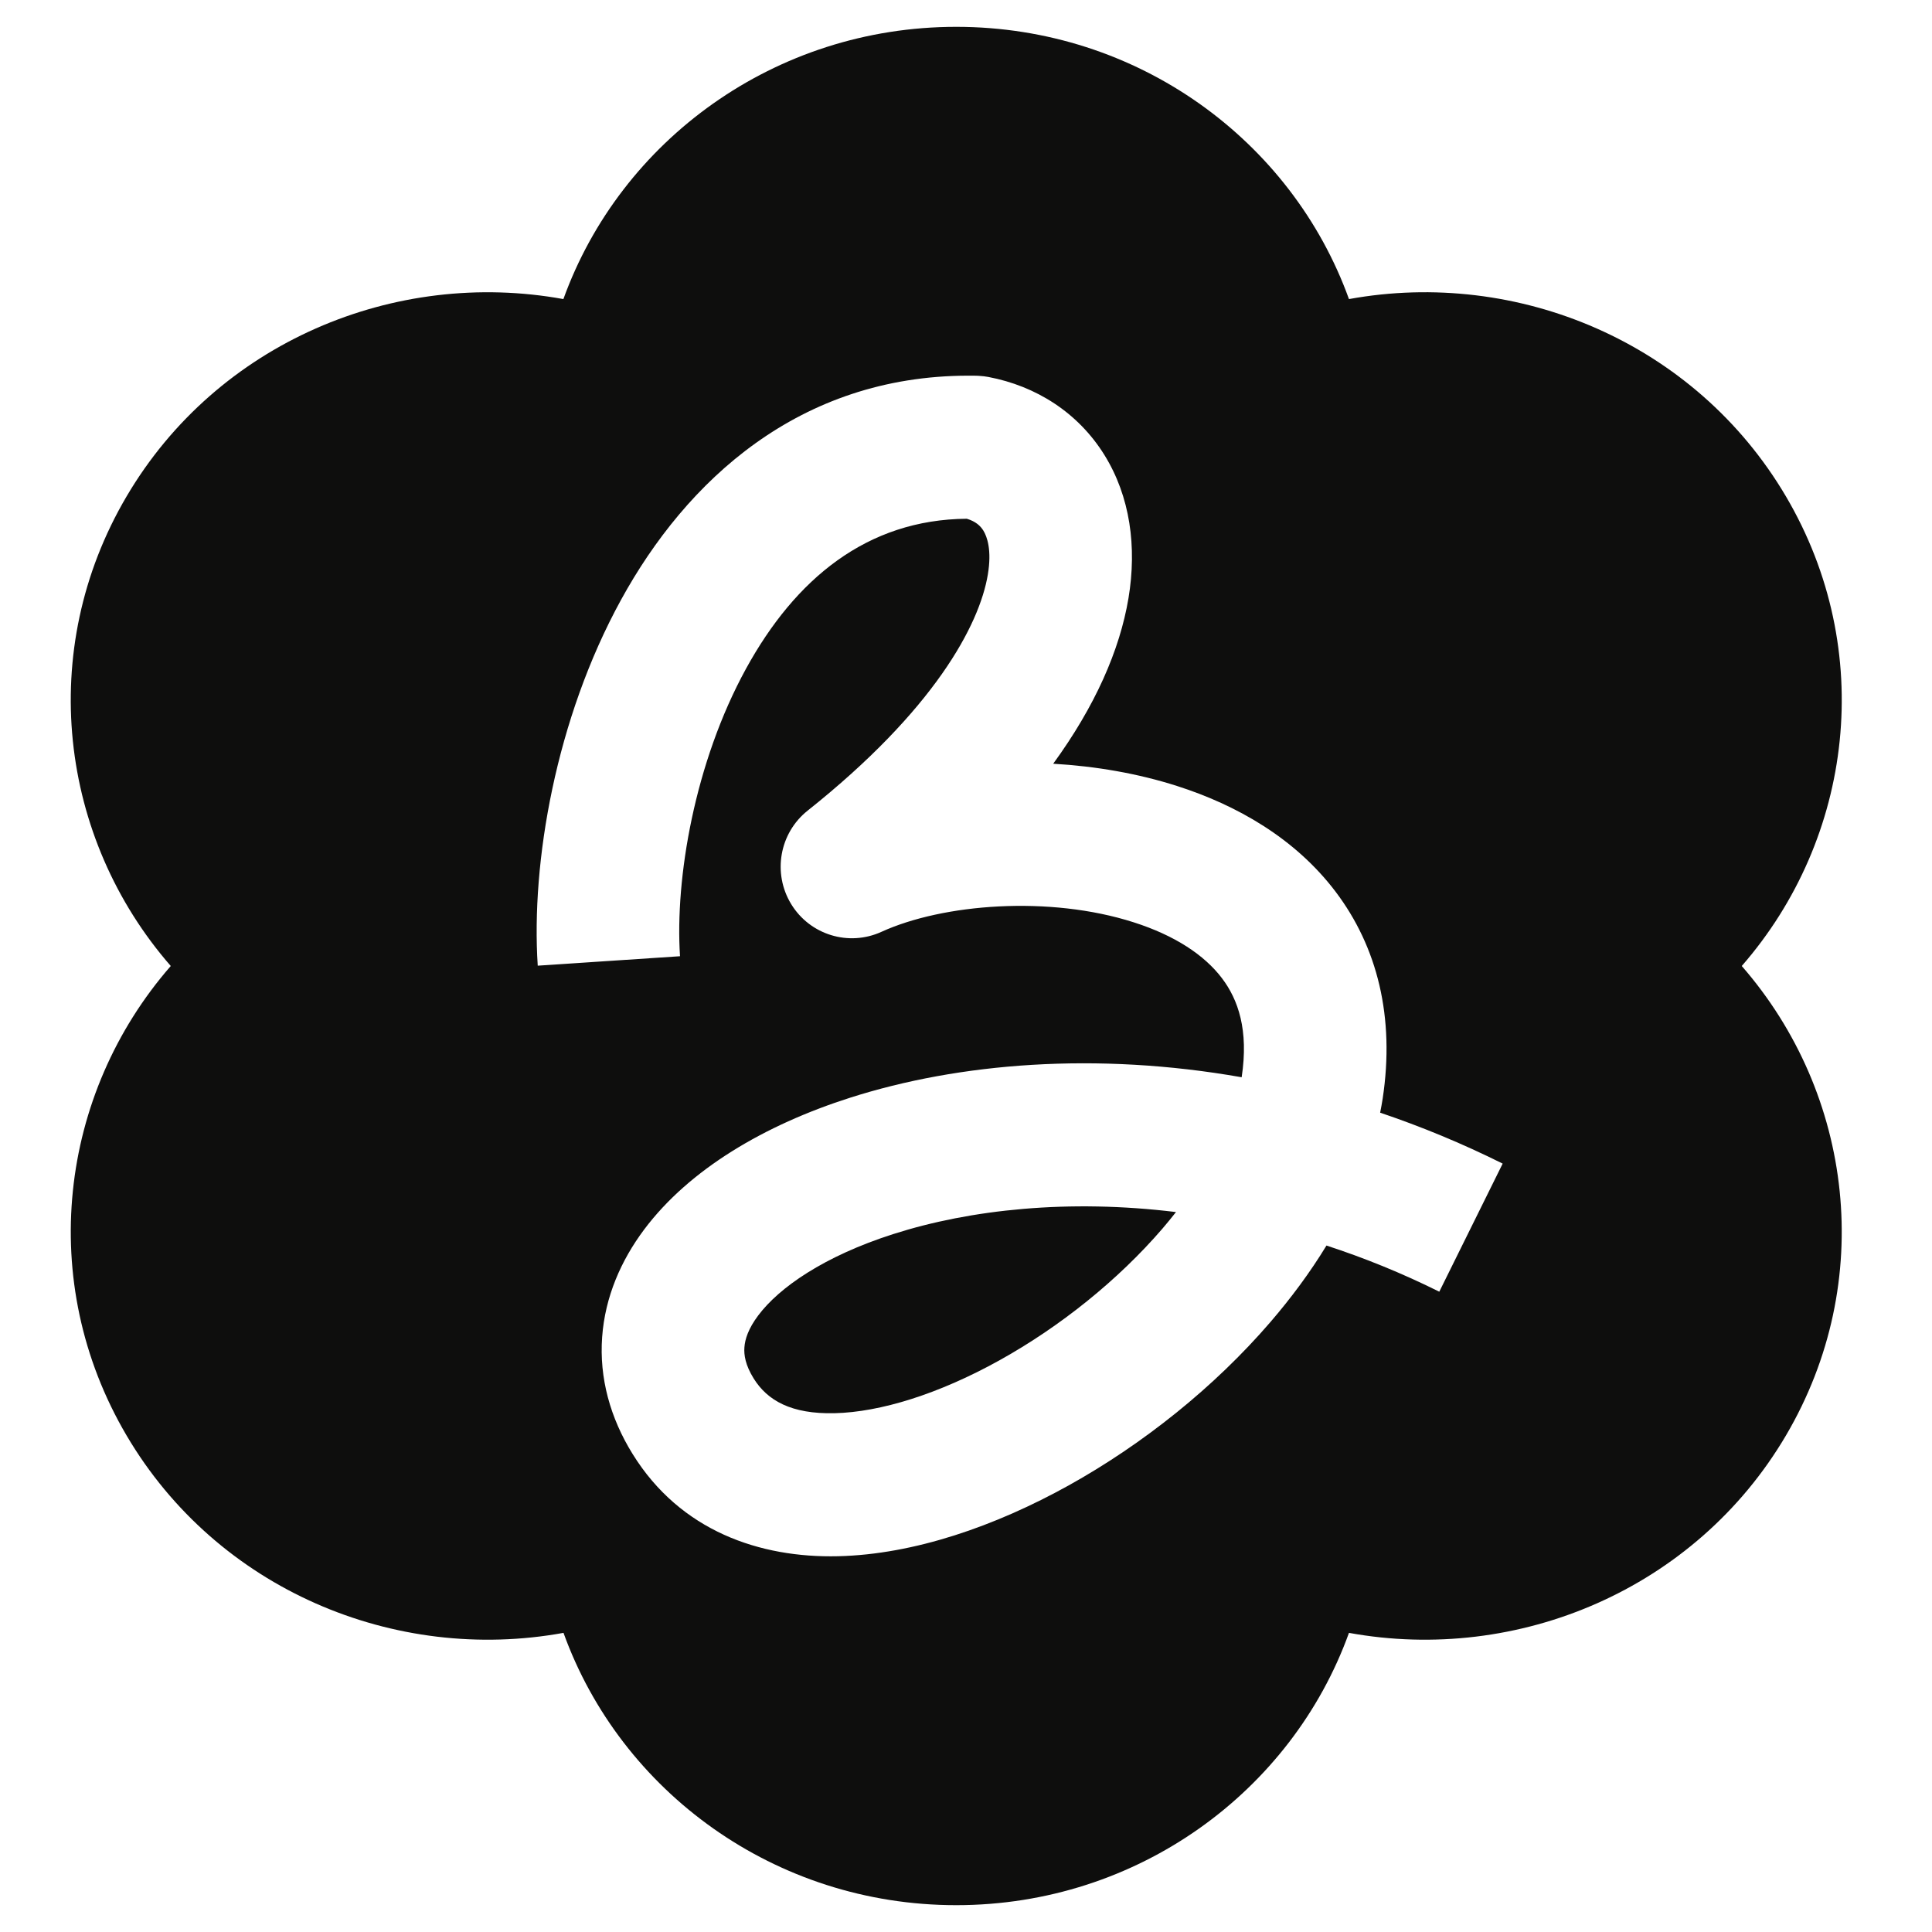
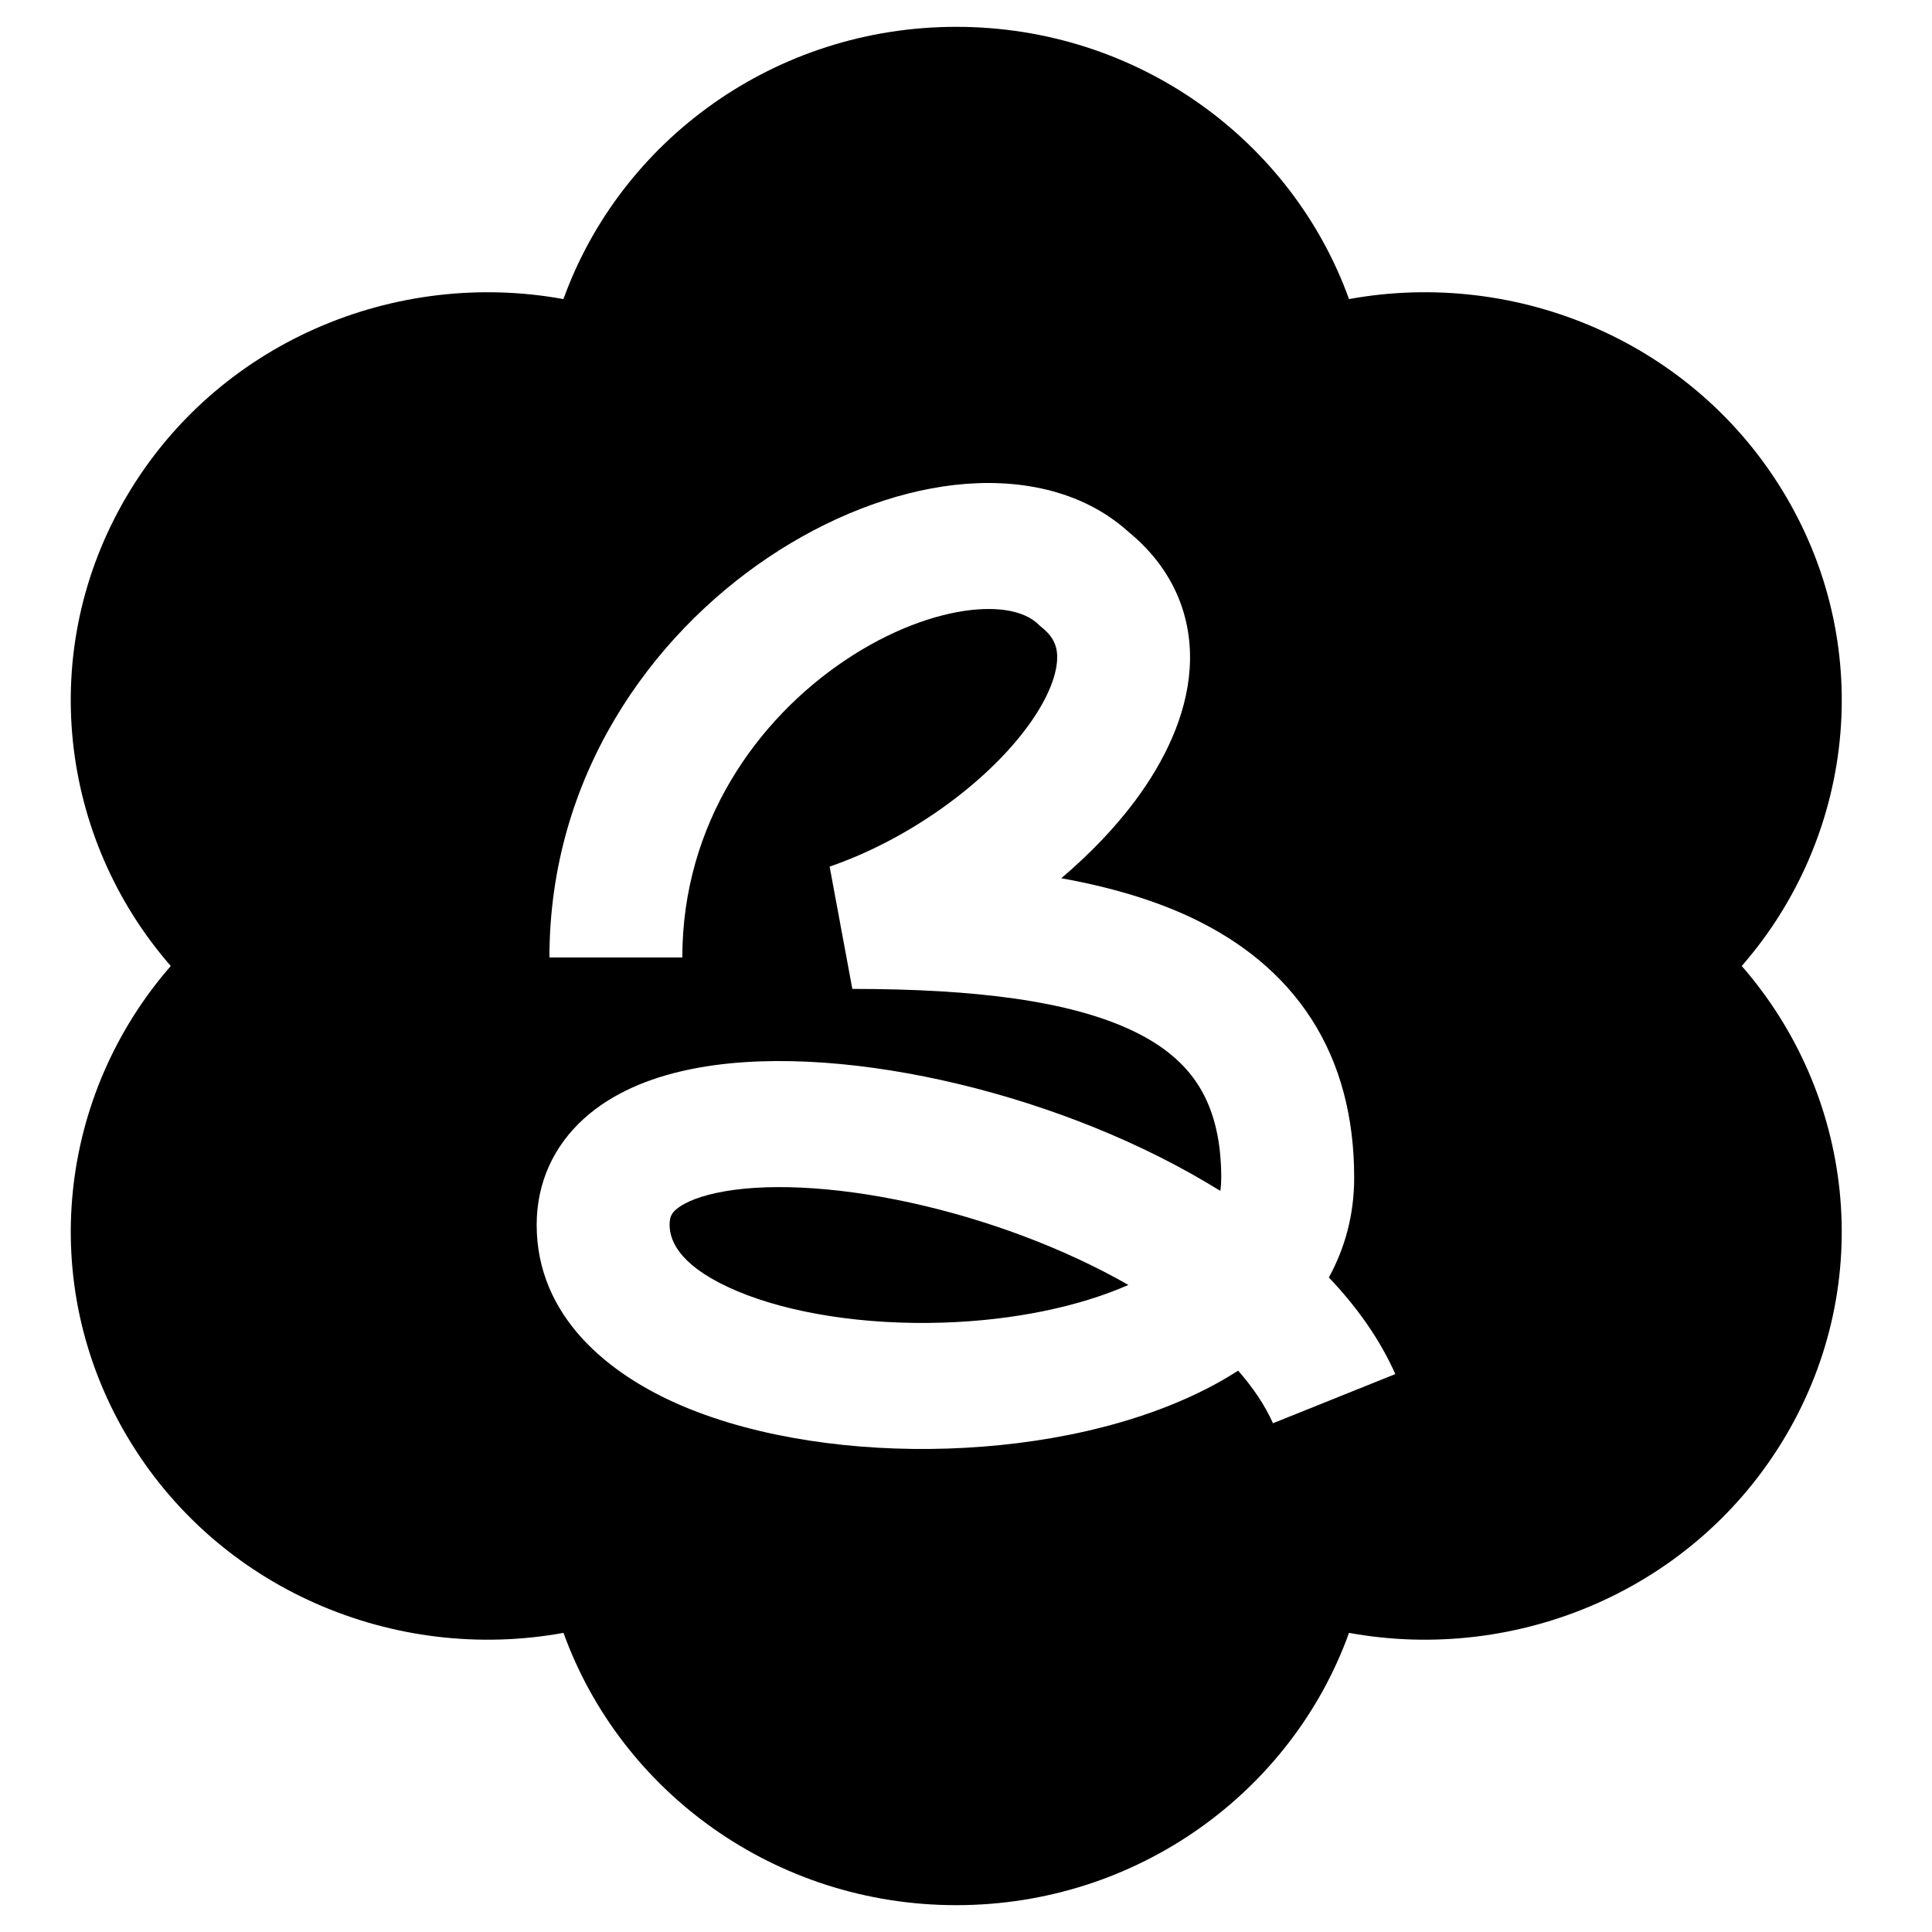
<svg xmlns="http://www.w3.org/2000/svg" width="36" height="36" viewBox="0 0 36 36" fill="none">
-   <path d="M17.818 0.5C21.197 0.5 24.071 2.618 25.136 5.573C28.279 5 31.588 6.38 33.278 9.249C34.968 12.118 34.533 15.618 32.455 18C34.533 20.382 34.967 23.88 33.278 26.749C31.588 29.618 28.28 30.999 25.136 30.426C24.071 33.381 21.197 35.5 17.818 35.5C14.438 35.5 11.566 33.381 10.5 30.426C7.357 30.999 4.049 29.618 2.359 26.749C0.67 23.88 1.104 20.382 3.182 18C1.104 15.618 0.669 12.118 2.359 9.249C4.048 6.381 7.356 5.001 10.498 5.573C11.564 2.618 14.439 0.5 17.818 0.5ZM18.043 7C14.887 7.003 12.788 8.959 11.572 11.177C10.354 13.397 9.894 16.071 10.02 17.994L12.671 17.818C12.576 16.369 12.943 14.208 13.9 12.462C14.818 10.787 16.154 9.681 18.015 9.666C18.181 9.716 18.269 9.799 18.323 9.886C18.393 9.999 18.483 10.249 18.407 10.705C18.25 11.651 17.401 13.235 15.049 15.105C14.523 15.524 14.392 16.271 14.742 16.846C15.092 17.42 15.814 17.642 16.425 17.363C17.569 16.841 19.553 16.682 21.125 17.186C21.889 17.43 22.441 17.794 22.769 18.227C23.071 18.625 23.27 19.193 23.137 20.07C23.137 20.071 23.136 20.072 23.136 20.073C20.427 19.596 17.87 19.806 15.841 20.454C14.248 20.963 12.845 21.788 12.004 22.909C11.574 23.483 11.274 24.162 11.22 24.915C11.165 25.677 11.37 26.42 11.789 27.095C12.68 28.531 14.162 29.032 15.616 28.998C17.033 28.965 18.548 28.437 19.916 27.677C21.297 26.909 22.626 25.849 23.67 24.637C24.054 24.191 24.41 23.713 24.717 23.209C25.414 23.436 26.118 23.72 26.819 24.069L28 21.682C27.241 21.304 26.478 20.99 25.717 20.733C25.734 20.646 25.751 20.558 25.764 20.471C25.994 18.955 25.666 17.643 24.884 16.612C24.128 15.615 23.038 14.999 21.933 14.646C21.203 14.412 20.416 14.277 19.625 14.231C20.402 13.164 20.865 12.121 21.028 11.144C21.186 10.191 21.06 9.252 20.578 8.476C20.087 7.687 19.306 7.193 18.416 7.024C18.362 7.014 18.306 7.007 18.25 7.004L18.195 7.001L18.043 7ZM16.648 22.994C18.081 22.536 19.915 22.34 21.913 22.585C21.832 22.688 21.748 22.791 21.66 22.894C20.832 23.855 19.753 24.72 18.628 25.345C17.49 25.978 16.4 26.313 15.553 26.333C14.742 26.352 14.299 26.096 14.043 25.685C13.889 25.436 13.86 25.248 13.871 25.106C13.881 24.956 13.944 24.757 14.128 24.512C14.517 23.993 15.35 23.409 16.648 22.994Z" fill="#0E0E0D" />
+   <path d="M17.819 0.5C21.198 0.5 24.072 2.618 25.137 5.573C28.28 5 31.588 6.38 33.278 9.249C34.968 12.118 34.533 15.618 32.455 18C34.533 20.382 34.967 23.88 33.278 26.749C31.588 29.618 28.281 30.999 25.137 30.426C24.072 33.381 21.198 35.5 17.819 35.5C14.439 35.5 11.566 33.381 10.5 30.426C7.357 30.999 4.048 29.618 2.359 26.749C0.67 23.88 1.104 20.382 3.182 18C1.104 15.618 0.669 12.118 2.359 9.249C4.048 6.38 7.356 5.001 10.499 5.573C11.565 2.618 14.439 0.5 17.819 0.5ZM21.041 9.922C20.146 9.106 18.92 8.907 17.788 9.036C16.626 9.169 15.409 9.653 14.318 10.385C12.13 11.853 10.238 14.464 10.238 17.841H12.714C12.714 15.344 14.108 13.403 15.748 12.303C16.571 11.751 17.405 11.446 18.084 11.368C18.773 11.29 19.156 11.451 19.34 11.626L19.374 11.658L19.41 11.688C19.644 11.877 19.713 12.065 19.697 12.31C19.677 12.613 19.514 13.047 19.127 13.566C18.353 14.606 16.939 15.639 15.459 16.148L15.882 18.427C18.175 18.427 19.95 18.651 21.12 19.214C21.678 19.482 22.066 19.812 22.323 20.211C22.58 20.611 22.756 21.161 22.756 21.943C22.756 22.027 22.751 22.109 22.739 22.19C22.66 22.141 22.58 22.093 22.5 22.046C20.995 21.151 19.227 20.496 17.539 20.125C15.872 19.759 14.16 19.643 12.795 19.939C12.109 20.087 11.419 20.359 10.884 20.841C10.318 21.352 10 22.036 10 22.824C10.001 24.539 11.35 25.622 12.729 26.204C14.141 26.8 15.933 27.048 17.659 26.992C19.383 26.936 21.189 26.572 22.61 25.811C22.767 25.727 22.921 25.636 23.071 25.54C23.354 25.862 23.573 26.191 23.72 26.52L26 25.604C25.706 24.945 25.277 24.345 24.761 23.804C25.058 23.263 25.233 22.644 25.233 21.943C25.233 20.817 24.975 19.825 24.437 18.988C23.898 18.15 23.129 17.546 22.24 17.118C21.506 16.766 20.672 16.526 19.775 16.365C20.305 15.915 20.774 15.427 21.151 14.922C21.692 14.195 22.11 13.344 22.168 12.455C22.229 11.516 21.876 10.61 21.041 9.922ZM13.346 22.229C14.206 22.043 15.505 22.089 16.98 22.413C18.372 22.719 19.812 23.249 21.026 23.943C20.088 24.356 18.863 24.604 17.575 24.645C16.112 24.693 14.715 24.471 13.736 24.058C12.723 23.63 12.477 23.165 12.477 22.824C12.477 22.674 12.519 22.607 12.59 22.543C12.694 22.45 12.92 22.321 13.346 22.229Z" fill="currentColor" />
</svg>
